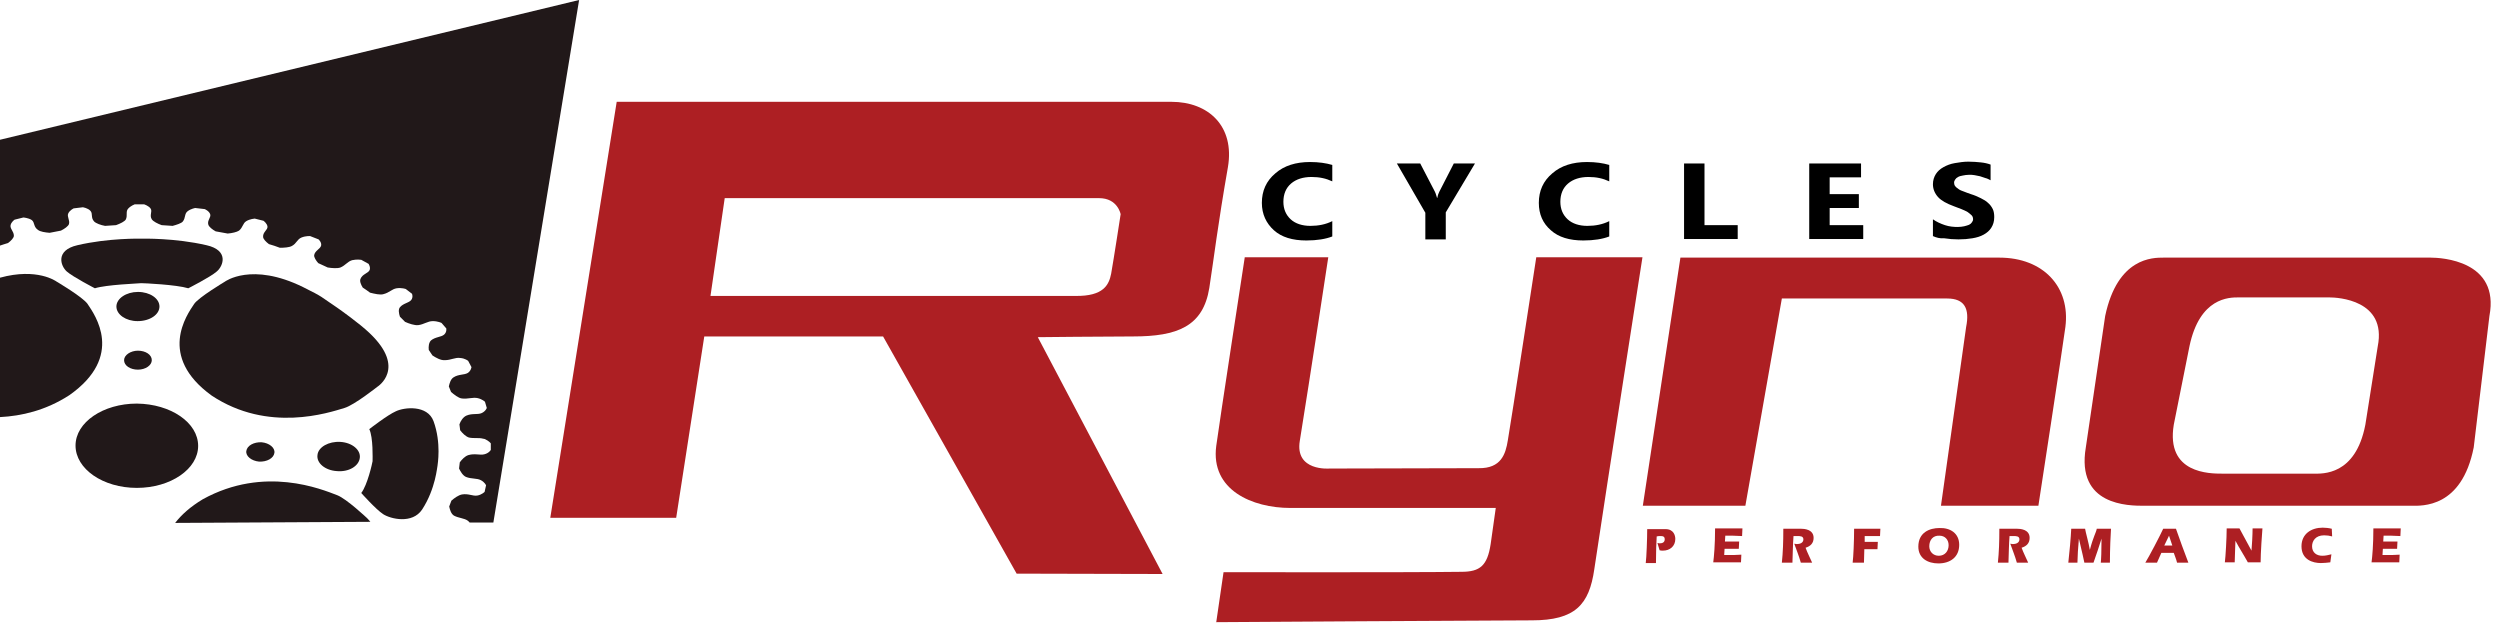
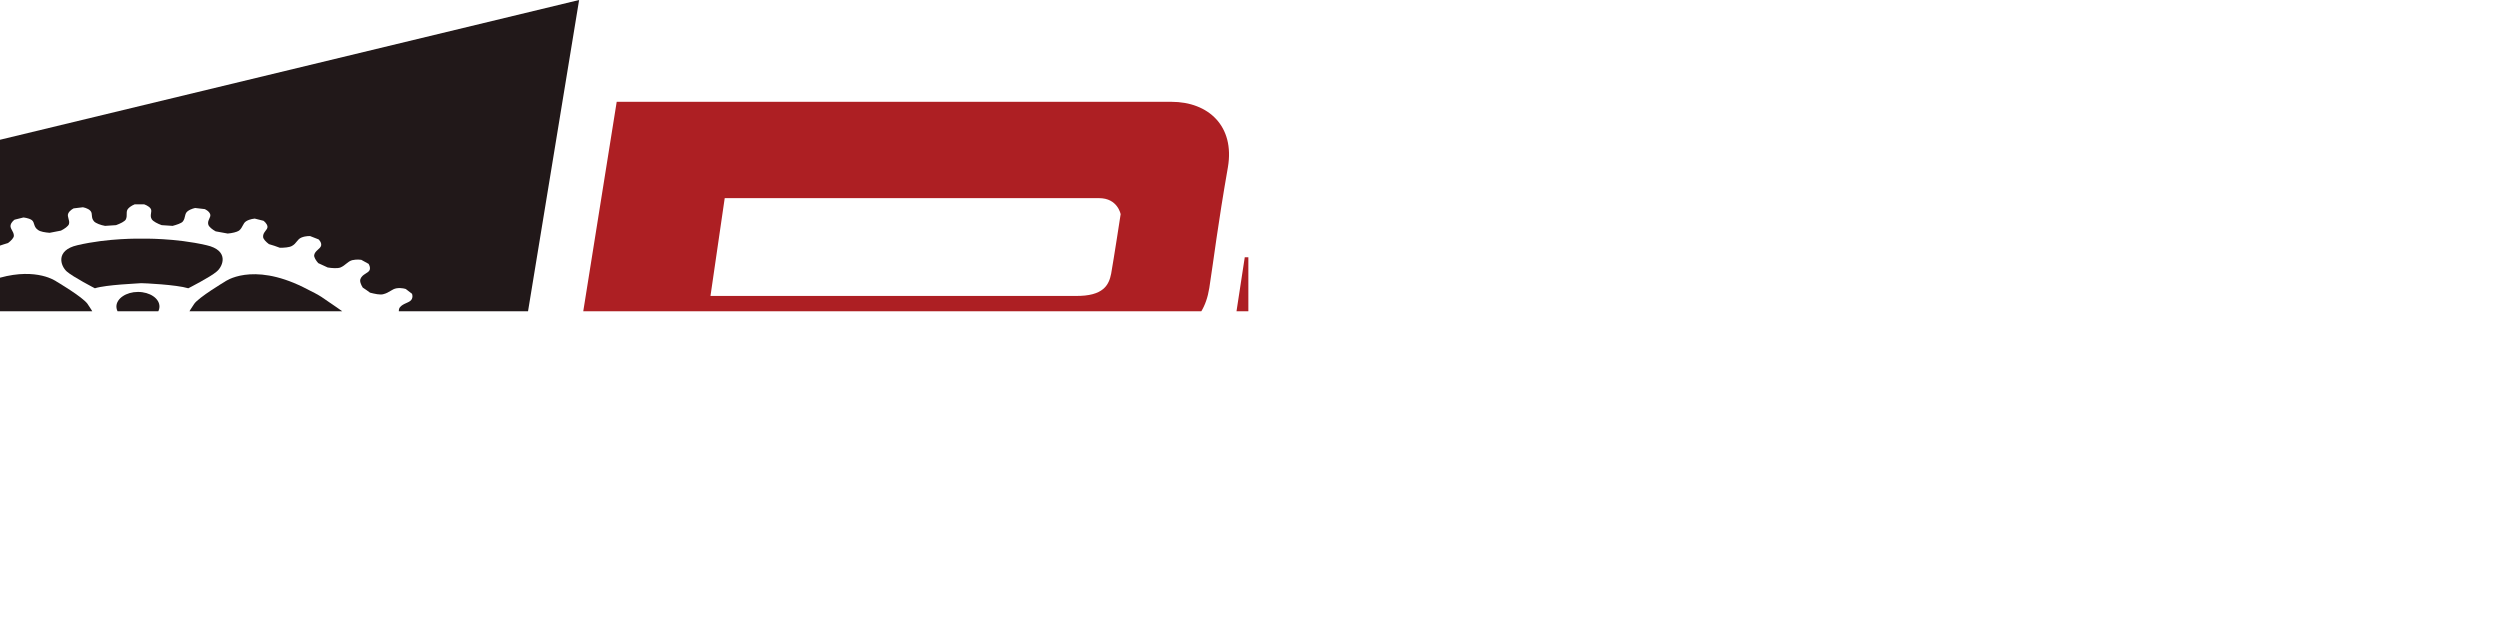
<svg xmlns="http://www.w3.org/2000/svg" xmlns:xlink="http://www.w3.org/1999/xlink" version="1.1" id="Layer_1" x="0px" y="0px" viewBox="0 0 685.1 170.6" style="enable-background:new 0 0 685.1 170.6;" xml:space="preserve">
  <style type="text/css">
	.st0{clip-path:url(#SVGID_2_);}
	.st1{clip-path:url(#SVGID_4_);fill:#AD1F23;}
	.st2{clip-path:url(#SVGID_4_);}
	.st3{clip-path:url(#SVGID_4_);fill:#211819;}
</style>
  <g>
    <g>
      <defs>
-         <rect id="SVGID_1_" width="685.1" height="170.6" />
+         <rect id="SVGID_1_" width="342.1" height="85.3" />
      </defs>
      <clipPath id="SVGID_2_">
        <use xlink:href="#SVGID_1_" style="overflow:visible;" />
      </clipPath>
      <g class="st0">
        <defs>
          <rect id="SVGID_3_" x="-73.2" y="-10" width="825.1" height="209.7" />
        </defs>
        <clipPath id="SVGID_4_">
          <use xlink:href="#SVGID_3_" style="overflow:visible;" />
        </clipPath>
        <path class="st1" d="M341.1,70.6c0,0-7,45.6-7.8,51.6c-1.6,12.1,9.9,17,20.3,17c26.1,0,56.3,0,56.3,0c-0.6,4-0.7,5.2-1.4,9.9     c-0.9,5.9-2.9,7.6-8,7.6c-14.4,0.2-65.2,0.1-65.2,0.1l-2,13.7c0,0,78-0.5,86.5-0.5c11.9,0,15.7-4.3,17.1-14     c3.6-24.1,13.2-85.5,13.2-85.5h-29.1c0,0-7,45.7-7.8,50.2c-0.6,3.7-1.8,7.7-8,7.6c-4.3,0-40.9,0.1-40.9,0.1s-9.5,0.8-8.1-7.6     c2.8-17.3,7.8-50.3,7.8-50.3H341.1" />
        <path class="st1" d="M450.2,138.6h28.1l10-56.8h45.3c4.8,0,6.2,2.8,5.2,7.8l-6.9,49h26.7c0,0,6.6-43,7.4-49     c1.4-10.9-6-19-18.1-19h-87.4L450.2,138.6" />
        <path class="st1" d="M284.4,92.4c0,0,18.8-0.2,26.1-0.2c12.1,0,19.2-2.7,20.9-13.3c1.3-8.4,2.3-17.1,5.1-33.1     c1.9-11.2-5.3-17.9-15.5-17.9h-152l-18.2,114h34.5l7.7-49.7h49l36.6,65l40,0.1L284.4,92.4 M194.7,81.1l3.9-26.8h102.6     c5.1,0,5.9,4.4,5.9,4.4s-1.9,12.4-2.6,16.3c-0.6,3-2,6.2-9.8,6.1H194.7z" />
        <path class="st2" d="M365.1,64.8c-1.8,0.7-4.2,1.1-7.1,1.1c-3.8,0-6.8-0.9-8.9-2.8s-3.3-4.4-3.3-7.5c0-3.3,1.2-6,3.7-8.1     c2.4-2.1,5.6-3.1,9.5-3.1c2.4,0,4.4,0.3,6.1,0.8v4.5c-1.7-0.8-3.5-1.2-5.7-1.2c-2.3,0-4.2,0.6-5.6,1.8c-1.4,1.2-2.1,2.9-2.1,5     c0,2,0.7,3.6,2,4.8c1.3,1.2,3.2,1.8,5.4,1.8c2.2,0,4.2-0.4,6-1.3V64.8" />
        <path class="st2" d="M404.2,44.8l-8,13.4v7.4h-5.6v-7.3l-7.8-13.5h6.4l4,7.7c0.1,0.1,0.3,0.7,0.6,1.7h0.1     c0.1-0.7,0.3-1.2,0.5-1.6l4-7.8H404.2" />
        <path class="st2" d="M441,64.8c-1.8,0.7-4.2,1.1-7.1,1.1c-3.8,0-6.8-0.9-8.9-2.8c-2.2-1.9-3.3-4.4-3.3-7.5c0-3.3,1.2-6,3.7-8.1     c2.4-2.1,5.6-3.1,9.5-3.1c2.4,0,4.4,0.3,6.1,0.8v4.5c-1.7-0.8-3.5-1.2-5.7-1.2c-2.3,0-4.2,0.6-5.6,1.8c-1.4,1.2-2.1,2.9-2.1,5     c0,2,0.7,3.6,2,4.8c1.3,1.2,3.2,1.8,5.4,1.8c2.2,0,4.2-0.4,6-1.3V64.8" />
        <polygon class="st2" points="476.2,65.5 461.5,65.5 461.5,44.8 467.1,44.8 467.1,61.7 476.2,61.7    " />
        <polygon class="st2" points="510.6,65.5 495.8,65.5 495.8,44.8 510,44.8 510,48.6 501.4,48.6 501.4,53.2 509.4,53.2 509.4,57      501.4,57 501.4,61.7 510.6,61.7    " />
        <path class="st2" d="M529.7,64.7v-4.6c1,0.7,2.1,1.2,3.3,1.6c1.2,0.4,2.4,0.5,3.5,0.5c0.7,0,1.3-0.1,1.8-0.2     c0.5-0.1,1-0.3,1.3-0.4c0.4-0.2,0.6-0.4,0.8-0.7c0.2-0.3,0.3-0.5,0.3-0.8c0-0.4-0.1-0.8-0.4-1.1c-0.3-0.3-0.7-0.6-1.1-0.9     c-0.5-0.3-1-0.5-1.7-0.8c-0.7-0.3-1.4-0.5-2.1-0.8c-1.9-0.7-3.4-1.5-4.3-2.5c-0.9-1-1.4-2.2-1.4-3.5c0-1.1,0.3-2,0.8-2.8     c0.5-0.8,1.2-1.4,2.1-1.9c0.9-0.5,1.9-0.9,3.1-1.1c1.2-0.2,2.4-0.4,3.7-0.4c1.3,0,2.4,0.1,3.4,0.2c1,0.1,1.9,0.3,2.7,0.6v4.3     c-0.4-0.2-0.9-0.5-1.4-0.6c-0.5-0.2-1-0.3-1.5-0.5c-0.5-0.1-1-0.2-1.5-0.3c-0.5-0.1-1-0.1-1.5-0.1c-0.6,0-1.2,0.1-1.7,0.2     c-0.5,0.1-1,0.2-1.3,0.4c-0.4,0.2-0.6,0.4-0.8,0.7c-0.2,0.3-0.3,0.5-0.3,0.9c0,0.3,0.1,0.7,0.3,0.9c0.2,0.3,0.5,0.5,0.9,0.8     s0.9,0.5,1.5,0.7c0.6,0.2,1.2,0.5,1.9,0.7c1,0.3,1.9,0.7,2.7,1.1c0.8,0.4,1.5,0.8,2,1.3c0.6,0.5,1,1.1,1.3,1.7     c0.3,0.6,0.4,1.4,0.4,2.2c0,1.2-0.3,2.1-0.8,2.9c-0.5,0.8-1.2,1.4-2.1,1.9c-0.9,0.5-1.9,0.8-3.1,1c-1.2,0.2-2.4,0.3-3.8,0.3     c-1.4,0-2.6-0.1-3.9-0.3C531.6,65.4,530.6,65.1,529.7,64.7" />
        <path class="st1" d="M666.1,70.6h-73.2c-2.9,0-12.6-0.1-16,16l-5.3,36c-2.7,16,11.7,16,16,16h73.2c2.9,0,13.8,0.7,17.1-16l4.3-36     C685.1,71.4,669,70.6,666.1,70.6 M651.6,94.9l-3.4,21.5c-2.7,14-11.8,13.4-14.2,13.4h-24.9c-3.6,0-15.6,0-13.4-13.4l4.3-21.5     c2.8-13.4,10.9-13.4,13.4-13.4h24.9C640.7,81.5,654.1,82.2,651.6,94.9" />
        <path class="st1" d="M454.2,148.8c0.2,0,0.4,0.1,0.6,0.1c0.8,0,1.4-0.3,1.4-1.1c0-0.8-0.5-0.9-1.1-0.9c-0.4,0-0.7,0-1.1,0.1     c-0.1,2.1-0.2,3.8-0.2,7.3H451c0.2-1.4,0.4-6.7,0.4-9.3h5c2.3,0,2.7,1.8,2.7,2.7c0,2-1.5,3.2-3.4,3.2c-0.3,0-0.6,0-0.9-0.1     L454.2,148.8" />
        <path class="st1" d="M477.5,144.8l-0.1,2.1c-0.9,0-1.7-0.1-2.5-0.1h-2.1l-0.1,1.6h1.6c0.8,0,1.6,0,2.3,0l-0.1,2h-3.9l-0.1,1.7     h0.9c1.3,0,2.5,0,3.8-0.1l-0.1,2.1h-7.6c0.2-1.5,0.5-4.8,0.5-9.3H477.5" />
        <path class="st1" d="M491.5,146.8c-0.2,2.5-0.2,4.9-0.3,7.4h-2.9c0.3-2.9,0.4-5.6,0.4-9.3h4.9c0.7,0,3.4,0.1,3.4,2.5     c0,1.5-0.9,2.3-2.2,2.7c0.5,1.4,1.2,2.7,1.8,4.1h-3.1c-0.5-1.8-1.2-3.5-1.8-5.2c0.2,0,0.5,0.1,0.7,0.1c0.8,0,1.8-0.3,1.8-1.3     c0-0.9-0.9-0.9-1.6-0.9H491.5" />
        <path class="st1" d="M511,148.5h3.6l-0.1,2c-0.6,0-1.2,0-1.8,0h-1.8l-0.1,3.7h-3.1c0.2-1.5,0.4-5.9,0.4-9.3h7.2l-0.1,2     c-0.8,0-1.6,0-2.4,0H511L511,148.5" />
        <path class="st1" d="M536.9,149.3c0,3.4-2.5,5.1-5.7,5.1c-2.9,0-5.5-1.4-5.5-4.6c0-3.9,3.1-5.1,5.8-5.1     C534.4,144.6,536.9,146.1,536.9,149.3 M528.7,149.7c0,1.5,1.1,2.6,2.6,2.6c1.7,0,2.7-1.3,2.7-2.9c0-1.5-1-2.6-2.5-2.6     C529.7,146.7,528.7,148,528.7,149.7" />
        <path class="st1" d="M550.7,146.8c-0.2,2.5-0.2,4.9-0.3,7.4h-2.9c0.3-2.9,0.4-5.6,0.4-9.3h4.9c0.7,0,3.4,0.1,3.4,2.5     c0,1.5-0.9,2.3-2.2,2.7c0.5,1.4,1.2,2.7,1.8,4.1h-3.1c-0.5-1.8-1.2-3.5-1.8-5.2c0.2,0,0.5,0.1,0.7,0.1c0.8,0,1.8-0.3,1.8-1.3     c0-0.9-0.9-0.9-1.6-0.9H550.7" />
        <path class="st1" d="M566.8,154.2c0.3-2.5,0.7-7,0.8-9.3h3.8c0.1,0.8,1,3.9,1.3,5.8h0c1-3.8,1.7-4.7,1.9-5.8h3.9     c-0.1,1.4-0.3,5.5-0.3,9.3h-2.5c0.1-0.8,0.2-3.2,0.2-6.6h0c-0.7,2.2-1.4,4.4-2.2,6.6h-2.5c-0.7-3.4-1.2-5.1-1.5-6.6h0     c-0.2,1.9-0.4,5.4-0.4,6.6H566.8" />
        <path class="st1" d="M592.3,151.5l-1.2,2.7h-3.2c1-1.6,4.2-7.7,4.9-9.3h3.5c1.1,3.1,2.2,6.2,3.4,9.3h-3.1     c-0.2-0.9-0.6-1.8-0.9-2.7H592.3 M595.3,149.5l-0.9-2.7l-1.3,2.7H595.3z" />
        <path class="st1" d="M617,150.9L617,150.9c0.1-0.9,0.3-4.4,0.3-6.1h2.7c-0.1,1-0.5,6.9-0.5,9.3H616c-1.1-2-2.4-4-3.4-5.9h0     c0,0.8-0.2,4.5-0.2,5.9h-2.7c0.2-1.5,0.5-6.7,0.5-9.3h3.5L617,150.9" />
        <path class="st1" d="M638.6,154.1c-0.9,0.1-1.7,0.2-2.6,0.2c-2.2,0-5.3-0.9-5.3-4.6c0-3.4,2.7-5.1,5.8-5.1c0.8,0,1.7,0.1,2.5,0.3     l0.1,2.1c-0.7-0.2-1.4-0.3-2.2-0.3c-2.4,0-3.3,1.6-3.3,3c0,1.7,1.2,2.6,2.8,2.6c0.9,0,1.7-0.2,2.5-0.4L638.6,154.1" />
        <path class="st1" d="M657.9,144.8l-0.1,2.1c-0.9,0-1.7-0.1-2.5-0.1h-2.1l-0.1,1.6h1.6c0.8,0,1.6,0,2.3,0l-0.1,2H653l-0.1,1.7h0.9     c1.3,0,2.5,0,3.8-0.1l-0.1,2.1h-7.6c0.2-1.5,0.5-4.8,0.5-9.3H657.9" />
        <path class="st3" d="M75.2,124.1c0.2-1.4-1.4-2.7-3.5-2.9c-2.1-0.1-4,0.9-4.2,2.4c-0.2,1.4,1.4,2.7,3.5,2.9     C73.1,126.6,75,125.6,75.2,124.1" />
        <path class="st3" d="M100.6,142c0,0-5.6-5.3-8.2-6.3c-4.2-1.6-19.9-8.2-36.8,1.1c-3.5,2.1-5.9,4.3-7.6,6.5l53.5-0.3     C101,142.4,100.6,142,100.6,142" />
        <path class="st3" d="M34,98.7c0,1.5,1.7,2.6,3.8,2.6c2.1,0,3.8-1.2,3.8-2.6c0-1.5-1.7-2.6-3.8-2.6C35.8,96.1,34,97.3,34,98.7" />
        <path class="st3" d="M43.7,84c0-2.2-2.6-4-5.9-4c-3.2,0-5.9,1.8-5.9,4c0,2.2,2.6,4,5.8,4C41.1,88,43.7,86.2,43.7,84" />
        <path class="st3" d="M98.6,125.5c0.3-2.2-2.1-4.2-5.3-4.4c-3.2-0.2-6.1,1.4-6.3,3.6c-0.3,2.2,2.1,4.2,5.3,4.4     C95.5,129.4,98.3,127.8,98.6,125.5" />
        <path class="st3" d="M20.7,122.1c0,6.4,7.5,11.6,16.8,11.6c9.3,0,16.8-5.2,16.8-11.5c0-6.4-7.5-11.5-16.8-11.6     C28.3,110.6,20.7,115.7,20.7,122.1" />
        <path class="st3" d="M0,38.3v29c0.7-0.2,1.4-0.5,2.2-0.7c0.8-0.6,1.6-1.4,1.6-2c0-1.2-1.1-1.9-0.9-2.9C3.1,60.8,4,60.2,4,60.2     l2.4-0.6c0,0,1.4,0.1,2.3,0.7c0.9,0.7,0.4,1.8,1.7,2.7c0.6,0.5,2,0.7,3.2,0.8c1-0.2,2-0.4,3.1-0.6c1-0.5,2-1.2,2.2-1.8     c0.3-1.1-0.6-2-0.2-2.9c0.4-0.9,1.5-1.4,1.5-1.4l2.5-0.3c0,0,1.4,0.2,2.1,1c0.7,0.8,0,1.8,1,2.9c0.5,0.5,1.8,1,3,1.2     c1-0.1,2-0.1,3-0.2c1.1-0.4,2.4-1,2.7-1.6c0.5-1.1-0.1-2.1,0.6-2.9c0.7-0.8,1.8-1.2,1.8-1.2l2.6,0c0,0,1.3,0.4,1.8,1.2     c0.5,0.8-0.4,1.8,0.3,2.9c0.4,0.6,1.6,1.2,2.7,1.6c1,0.1,2,0.1,3,0.2c1.1-0.3,2.4-0.7,2.8-1.2c0.8-1,0.4-2.1,1.3-2.8     c0.9-0.7,2.1-0.9,2.1-0.9l2.6,0.3c0,0,1.2,0.5,1.5,1.4c0.3,0.9-0.9,1.7-0.5,2.9c0.2,0.6,1.1,1.3,2,1.8c1.1,0.2,2.2,0.4,3.3,0.6     c1.2-0.1,2.5-0.4,3.1-0.8c1.1-0.9,1-2,2-2.6c1-0.6,2.3-0.7,2.3-0.7l2.4,0.6c0,0,1,0.7,1.1,1.6c0.1,0.9-1.3,1.5-1.2,2.8     c0,0.6,0.8,1.4,1.6,2c1,0.3,2,0.6,3,1c1.2,0,2.6-0.1,3.3-0.5c1.3-0.7,1.4-1.8,2.6-2.3c1.2-0.5,2.4-0.4,2.4-0.4l2.3,0.9     c0,0,0.9,0.8,0.7,1.7c-0.2,0.9-1.7,1.4-1.9,2.6c-0.1,0.6,0.5,1.5,1.1,2.2c0.9,0.4,1.7,0.8,2.6,1.2c1.2,0.2,2.7,0.3,3.5,0     c1.4-0.6,1.9-1.6,3.2-2c1.3-0.3,2.5-0.1,2.5-0.1l2,1.1c0,0,0.6,0.9,0.3,1.7c-0.4,0.9-2,1.1-2.5,2.4c-0.3,0.6,0.1,1.6,0.6,2.4     c0.7,0.5,1.4,0.9,2,1.4c1.2,0.3,2.8,0.7,3.7,0.4c1.6-0.4,2.3-1.4,3.6-1.6c1.4-0.2,2.5,0.2,2.5,0.2l1.7,1.3c0,0,0.4,0.9-0.2,1.7     c-0.6,0.8-2.2,0.9-3.1,2c-0.5,0.6-0.3,1.7,0,2.6c0.5,0.5,0.9,0.9,1.4,1.4c1.1,0.5,2.6,1,3.6,0.9c1.6-0.2,2.6-1.1,4-1.1     c1.4,0,2.4,0.5,2.4,0.5l1.3,1.5c0,0,0.2,1-0.6,1.7c-0.8,0.7-2.4,0.6-3.6,1.6c-0.6,0.6-0.7,1.7-0.6,2.6c0.3,0.5,0.7,1,1,1.5     c0.9,0.6,2.3,1.4,3.4,1.3c1.7,0,2.8-0.8,4.2-0.6c1.4,0.1,2.2,0.8,2.2,0.8l0.9,1.7c0,0-0.1,1-1,1.6c-1,0.6-2.5,0.3-3.9,1.2     c-0.8,0.5-1.1,1.6-1.3,2.5c0.2,0.5,0.4,1,0.6,1.5c0.8,0.7,2,1.7,3,1.8c1.6,0.2,3-0.4,4.3-0.1c1.3,0.3,2,1,2,1l0.5,1.7     c0,0-0.3,0.9-1.4,1.4c-1.1,0.5-2.6,0-4.2,0.7c-0.9,0.4-1.6,1.5-1.9,2.4c0.1,0.5,0.1,1,0.2,1.6c0.6,0.8,1.5,1.7,2.4,2     c1.4,0.3,2.7,0,3.8,0.3c0.2,0,0.3,0.1,0.5,0.1c1.2,0.5,1.7,1.2,1.7,1.2l0,1.8c0,0-0.5,0.9-1.8,1.2c-1.2,0.3-2.5-0.3-4.3,0.2     c-1,0.3-1.8,1.2-2.4,2c-0.1,0.6-0.1,1.1-0.2,1.7c0.4,0.8,1,1.9,1.9,2.3c1.5,0.6,3,0.3,4.1,0.9c1.1,0.6,1.4,1.4,1.4,1.4l-0.4,1.8     c0,0-0.8,0.8-2,1c-1.3,0.2-2.4-0.6-4.2-0.3c-1,0.2-2.1,1-2.9,1.7c-0.2,0.5-0.4,1.1-0.6,1.6c0.2,0.9,0.5,2,1.3,2.5     c1.3,0.7,2.9,0.7,3.8,1.4c0.2,0.2,0.4,0.3,0.5,0.5l6.5,0L158.7,0L0,38.3" />
        <path class="st3" d="M0,76.1v38.2c5.9-0.3,12.5-1.8,19-6c15.2-10.7,7-22,5-25c-1.3-1.9-8.6-6.2-8.6-6.2S10.2,73.3,0,76.1" />
        <path class="st3" d="M108.5,112.7c-2.3,1-7.3,4.9-7.3,4.9c1.1,2.3,0.9,8.2,0.9,8.8c-0.1,0.6-1.4,6.5-3.1,8.7c0,0,4,4.5,6,5.8     c2,1.3,8,2.8,10.7-1.3c3.7-5.7,4.1-11.8,4.2-12c0-0.2,1.1-6.2-1.1-12.2C117.1,110.9,110.8,111.6,108.5,112.7" />
        <path class="st3" d="M56.6,67.2c-8.6-2-17.5-1.8-17.8-1.8c-0.3,0-9.1-0.2-17.6,1.8c-6.1,1.4-4.6,5.7-2.9,7.2     c1.7,1.5,7.7,4.6,7.7,4.6c3.2-1,11.9-1.3,12.7-1.4c0.8,0,9.6,0.4,12.9,1.4c0,0,6.1-3.1,7.8-4.6C61.2,72.9,62.8,68.6,56.6,67.2" />
        <path class="st3" d="M92.8,84.6c-5.5-3.7-3.9-3-9.7-5.9c-14.2-7-21.5-1.5-21.5-1.5s-7.2,4.3-8.4,6.1c-2,3-10.1,14.3,4.8,25.1     c15.5,10.3,32.1,4.7,36.4,3.4c2.7-0.8,9-5.8,9-5.8s8.1-5-2.1-14.7C98.5,88.6,92.8,84.6,92.8,84.6" />
      </g>
    </g>
  </g>
</svg>
